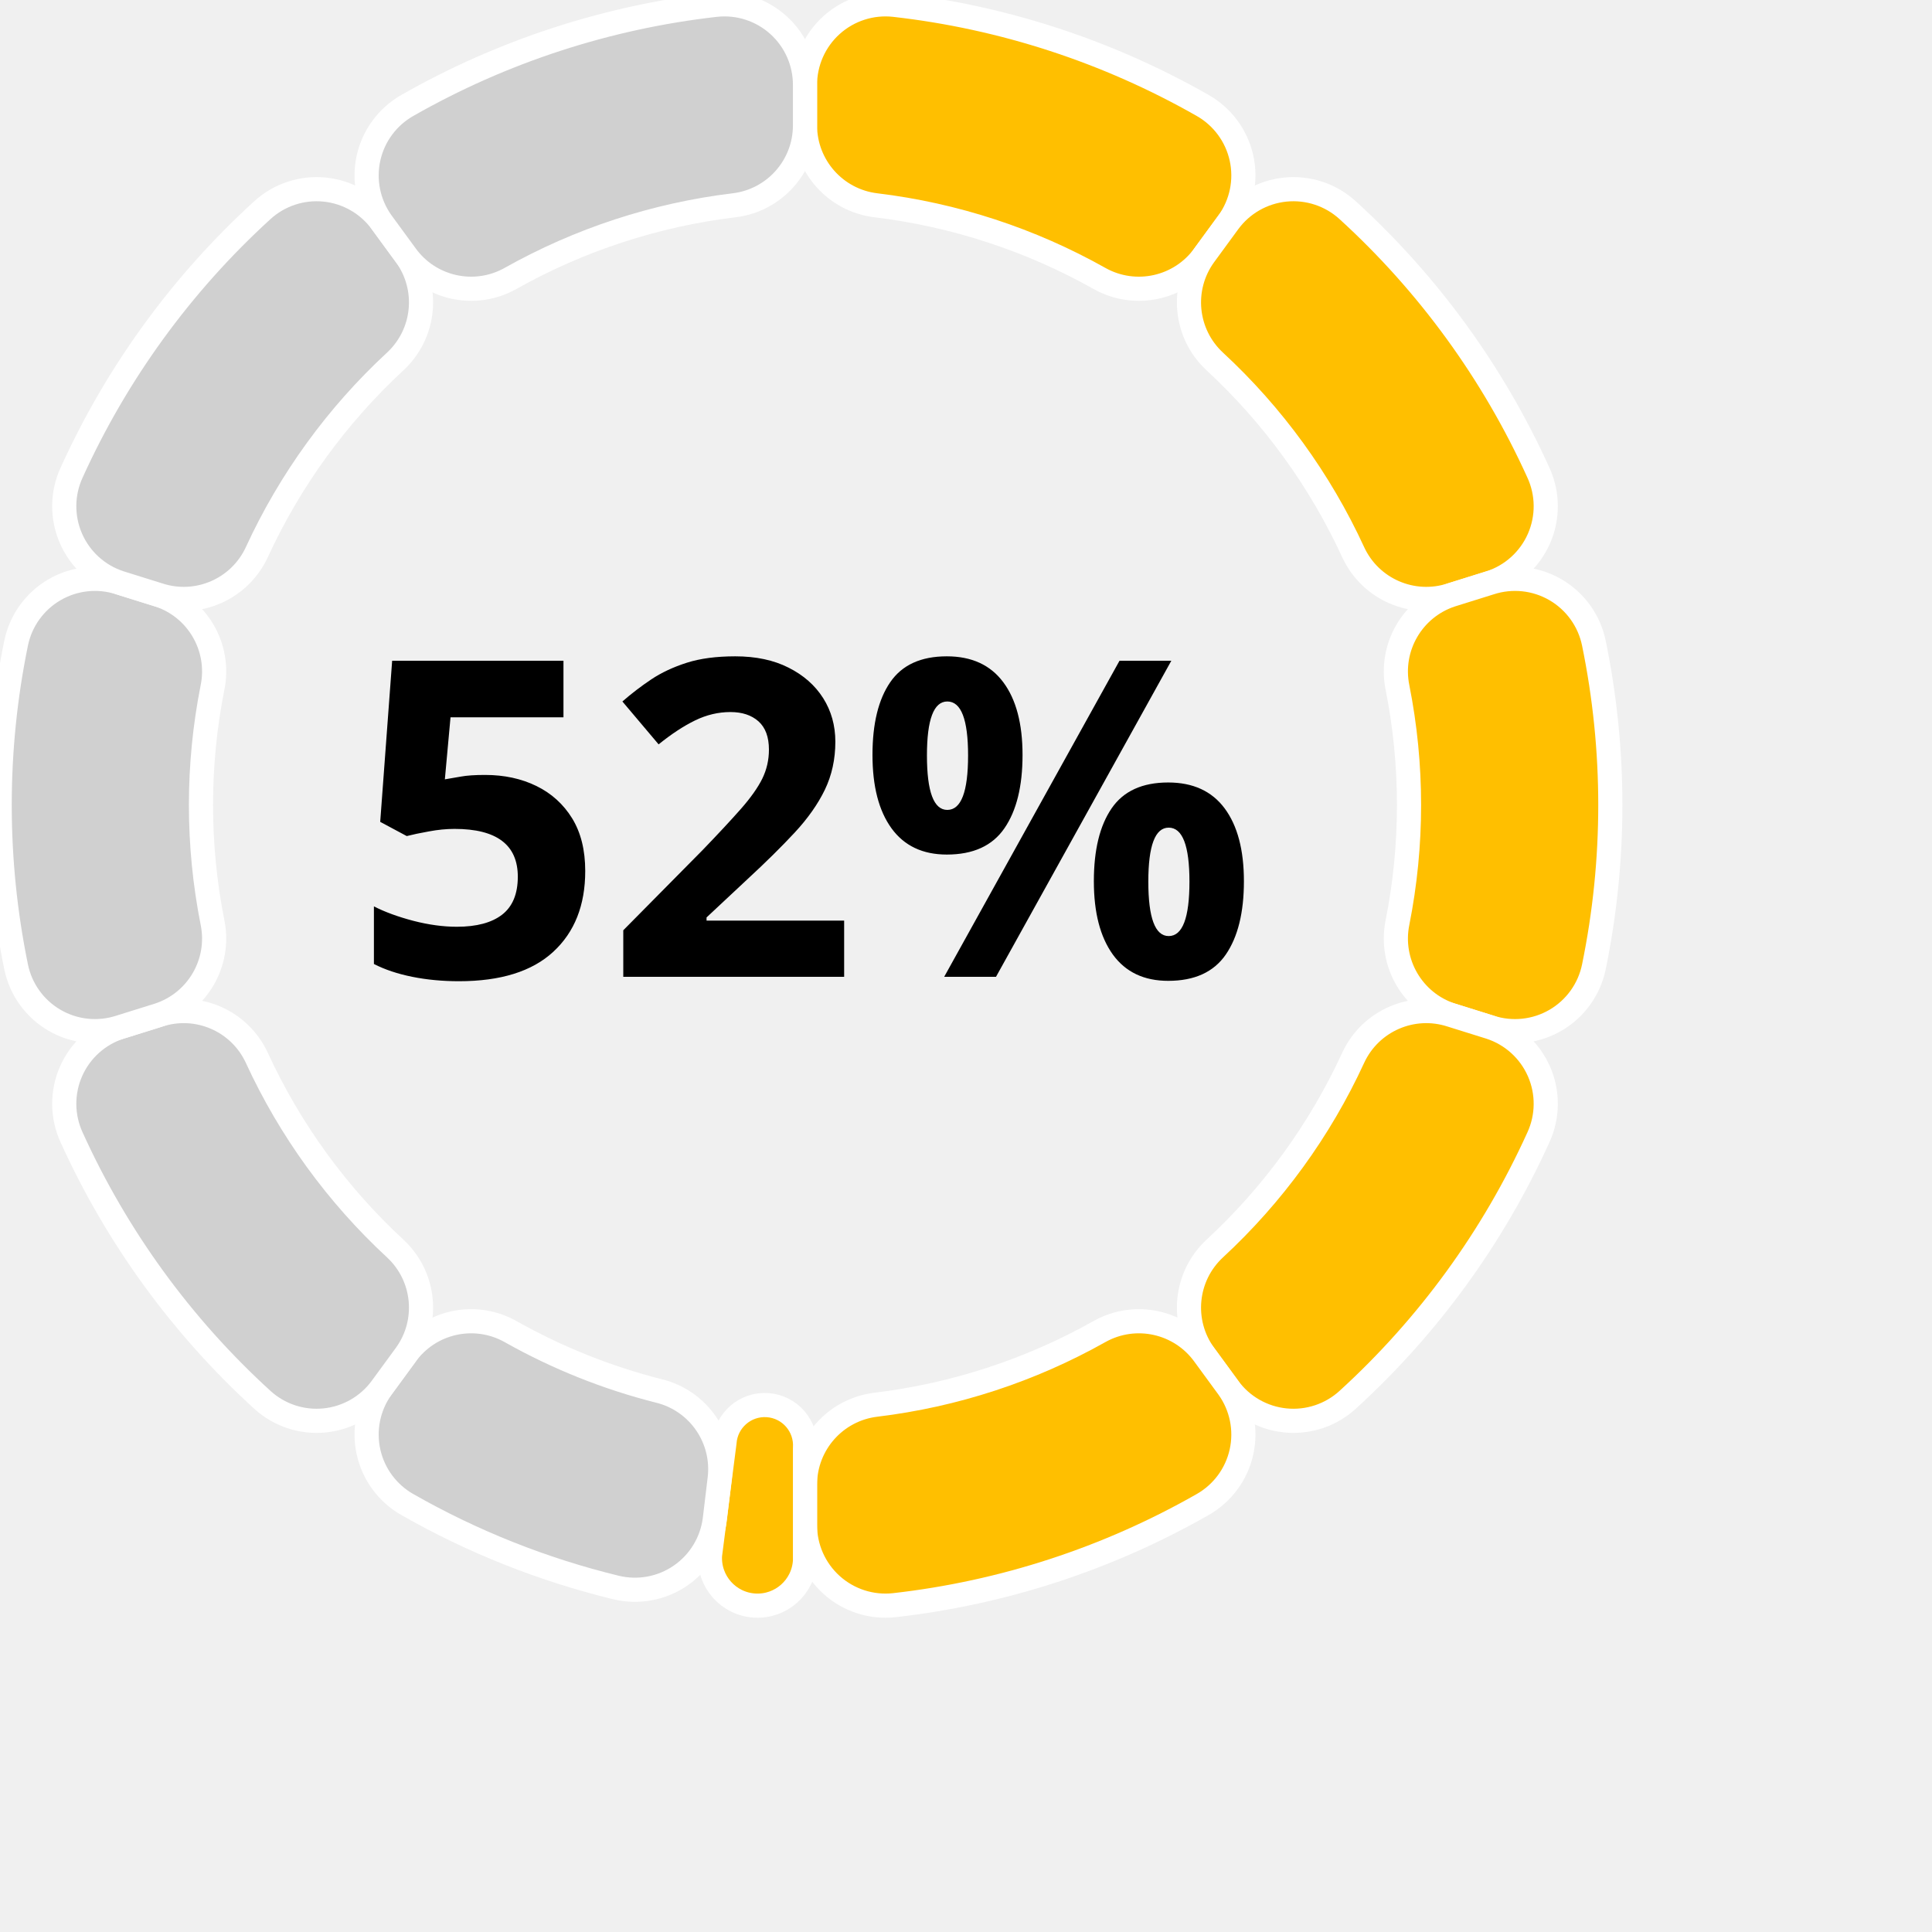
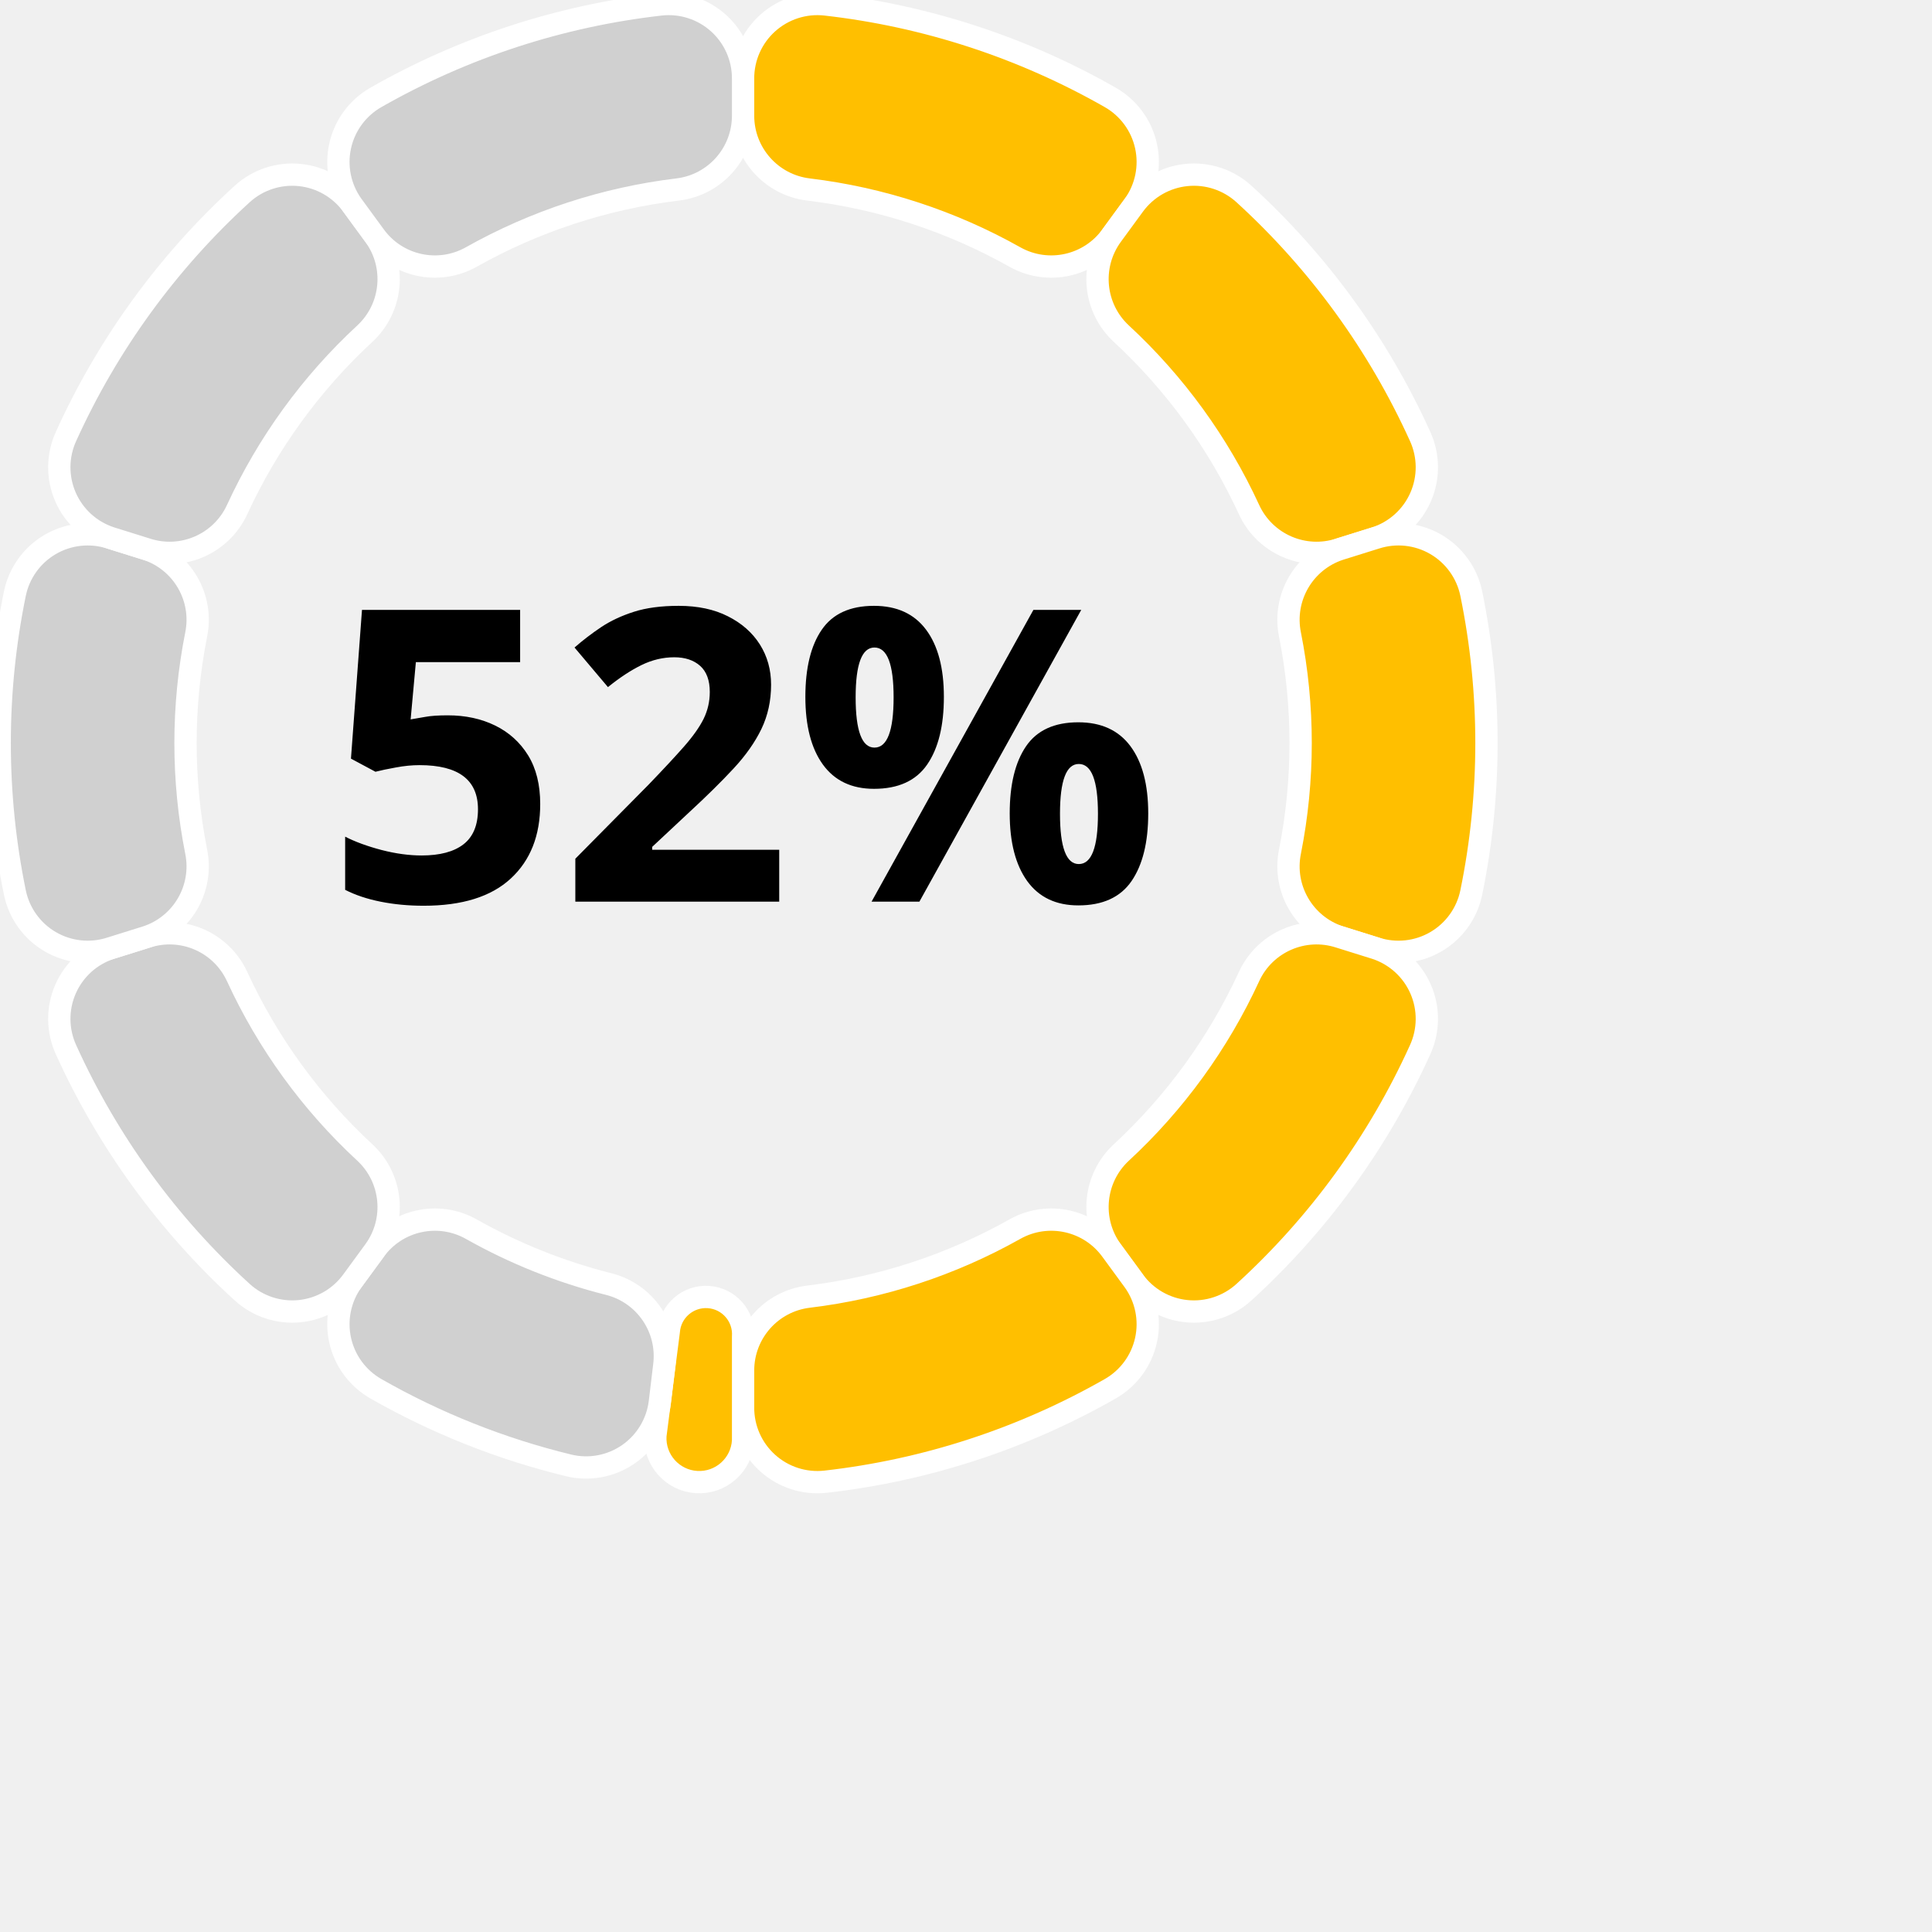
- <svg xmlns="http://www.w3.org/2000/svg" width="200" height="200" version="1.1" baseProfile="full" viewBox="0 0 240 240">
+ <svg xmlns="http://www.w3.org/2000/svg" width="200" height="200" version="1.1" baseProfile="full" viewBox="0 10 260 240">
  <rect width="200" height="200" x="0" y="0" id="0" fill="none" />
  <path d="M100 10.6A10 10 0 0 1 111.1 0.6A100 100 0 0 1 149.4 13.1A10 10 0 0 1 152.6 27.6L149.6 31.7A10 10 0 0 1 136.6 34.6A75 75 0 0 0 108.8 25.5A10 10 0 0 1 100 15.6Z" fill="#FFBF00" stroke="#fff" stroke-width="3" stroke-linejoin="round" transform-origin="100px 100px" class="zr0-cls-0" />
  <path d="M152.6 27.6A10 10 0 0 1 167.4 26.1A100 100 0 0 1 191.1 58.7A10 10 0 0 1 185.1 72.4L180.3 73.9A10 10 0 0 1 168.1 68.6A75 75 0 0 0 150.9 44.9A10 10 0 0 1 149.6 31.7Z" fill="#FFBF00" stroke="#fff" stroke-width="3" stroke-linejoin="round" transform-origin="100px 100px" class="zr0-cls-1" />
  <path d="M185.1 72.4A10 10 0 0 1 198 79.9A100 100 0 0 1 198 120.1A10 10 0 0 1 185.1 127.6L180.3 126.1A10 10 0 0 1 173.6 114.6A75 75 0 0 0 173.6 85.4A10 10 0 0 1 180.3 73.9Z" fill="#FFBF00" stroke="#fff" stroke-width="3" stroke-linejoin="round" transform-origin="100px 100px" class="zr0-cls-2" />
  <path d="M185.1 127.6A10 10 0 0 1 191.1 141.3A100 100 0 0 1 167.4 173.9A10 10 0 0 1 152.6 172.4L149.6 168.3A10 10 0 0 1 150.9 155.1A75 75 0 0 0 168.1 131.4A10 10 0 0 1 180.3 126.1Z" fill="#FFBF00" stroke="#fff" stroke-width="3" stroke-linejoin="round" transform-origin="100px 100px" class="zr0-cls-3" />
  <path d="M152.6 172.4A10 10 0 0 1 149.4 186.9A100 100 0 0 1 111.1 199.4A10 10 0 0 1 100 189.4L100 184.4A10 10 0 0 1 108.8 174.5A75 75 0 0 0 136.6 165.4A10 10 0 0 1 149.6 168.3Z" fill="#FFBF00" stroke="#fff" stroke-width="3" stroke-linejoin="round" transform-origin="100px 100px" class="zr0-cls-4" />
  <path d="M100 193.9A5.9 5.9 0 1 1 88.2 193.2L90 179.2A5 5 0 0 1 100 179.9Z" fill="#FFBF00" stroke="#fff" stroke-width="3" stroke-linejoin="round" transform-origin="100px 100px" class="zr0-cls-5" />
  <path d="M88.8 188.7A10 10 0 0 1 76.5 197.2A100 100 0 0 1 50.6 186.9A10 10 0 0 1 47.4 172.4L50.4 168.3A10 10 0 0 1 63.4 165.4A75 75 0 0 0 81.9 172.8A10 10 0 0 1 89.4 183.7Z" fill="#D0D0D0" stroke="#fff" stroke-width="3" stroke-linejoin="round" transform-origin="100px 100px" class="zr0-cls-6" />
  <path d="M47.4 172.4A10 10 0 0 1 32.6 173.9A100 100 0 0 1 8.9 141.3A10 10 0 0 1 14.9 127.6L19.7 126.1A10 10 0 0 1 31.9 131.4A75 75 0 0 0 49.1 155.1A10 10 0 0 1 50.4 168.3Z" fill="#D0D0D0" stroke="#fff" stroke-width="3" stroke-linejoin="round" transform-origin="100px 100px" class="zr0-cls-7" />
  <path d="M14.9 127.6A10 10 0 0 1 2 120.1A100 100 0 0 1 2 79.9A10 10 0 0 1 14.9 72.4L19.7 73.9A10 10 0 0 1 26.4 85.4A75 75 0 0 0 26.4 114.6A10 10 0 0 1 19.7 126.1Z" fill="#D0D0D0" stroke="#fff" stroke-width="3" stroke-linejoin="round" transform-origin="100px 100px" class="zr0-cls-8" />
  <path d="M14.9 72.4A10 10 0 0 1 8.9 58.7A100 100 0 0 1 32.6 26.1A10 10 0 0 1 47.4 27.6L50.4 31.7A10 10 0 0 1 49.1 44.9A75 75 0 0 0 31.9 68.6A10 10 0 0 1 19.7 73.9Z" fill="#D0D0D0" stroke="#fff" stroke-width="3" stroke-linejoin="round" transform-origin="100px 100px" class="zr0-cls-9" />
  <path d="M47.4 27.6A10 10 0 0 1 50.6 13.1A100 100 0 0 1 88.9 0.6A10 10 0 0 1 100 10.6L100 15.6A10 10 0 0 1 91.2 25.5A75 75 0 0 0 63.4 34.6A10 10 0 0 1 50.4 31.7Z" fill="#D0D0D0" stroke="#fff" stroke-width="3" stroke-linejoin="round" transform-origin="100px 100px" class="zr0-cls-10" />
  <text dominant-baseline="central" text-anchor="middle" style="font-size:55px;font-family:sans-serif;font-weight:bold;" transform="translate(100 100)" fill="#000">52%</text>
  <style>
.zr0-cls-0 {
animation:zr0-ani-0 1s cubic-bezier(0.65,0,0.35,1) both;
}
.zr0-cls-1 {
animation:zr0-ani-1 1s cubic-bezier(0.65,0,0.35,1) both;
}
.zr0-cls-2 {
animation:zr0-ani-2 1s cubic-bezier(0.65,0,0.35,1) both;
}
.zr0-cls-3 {
animation:zr0-ani-3 1s cubic-bezier(0.65,0,0.35,1) both;
}
.zr0-cls-4 {
animation:zr0-ani-4 1s cubic-bezier(0.65,0,0.35,1) both;
}
.zr0-cls-5 {
animation:zr0-ani-5 1s cubic-bezier(0.65,0,0.35,1) both;
}
.zr0-cls-6 {
animation:zr0-ani-6 1s cubic-bezier(0.65,0,0.35,1) both;
}
.zr0-cls-7 {
animation:zr0-ani-7 1s cubic-bezier(0.65,0,0.35,1) both;
}
.zr0-cls-8 {
animation:zr0-ani-8 1s cubic-bezier(0.65,0,0.35,1) both;
}
.zr0-cls-9 {
animation:zr0-ani-9 1s cubic-bezier(0.65,0,0.35,1) both;
}
.zr0-cls-10 {
animation:zr0-ani-10 1s cubic-bezier(0.65,0,0.35,1) both;
}
@keyframes zr0-ani-0 {
0% {
transform:scale(0,0);
}
100% {

}
}
@keyframes zr0-ani-1 {
0% {
transform:scale(0,0);
}
100% {

}
}
@keyframes zr0-ani-2 {
0% {
transform:scale(0,0);
}
100% {

}
}
@keyframes zr0-ani-3 {
0% {
transform:scale(0,0);
}
100% {

}
}
@keyframes zr0-ani-4 {
0% {
transform:scale(0,0);
}
100% {

}
}
@keyframes zr0-ani-5 {
0% {
transform:scale(0,0);
}
100% {

}
}
@keyframes zr0-ani-6 {
0% {
transform:scale(0,0);
}
100% {

}
}
@keyframes zr0-ani-7 {
0% {
transform:scale(0,0);
}
100% {

}
}
@keyframes zr0-ani-8 {
0% {
transform:scale(0,0);
}
100% {

}
}
@keyframes zr0-ani-9 {
0% {
transform:scale(0,0);
}
100% {

}
}
@keyframes zr0-ani-10 {
0% {
transform:scale(0,0);
}
100% {

}
}


</style>
</svg>
